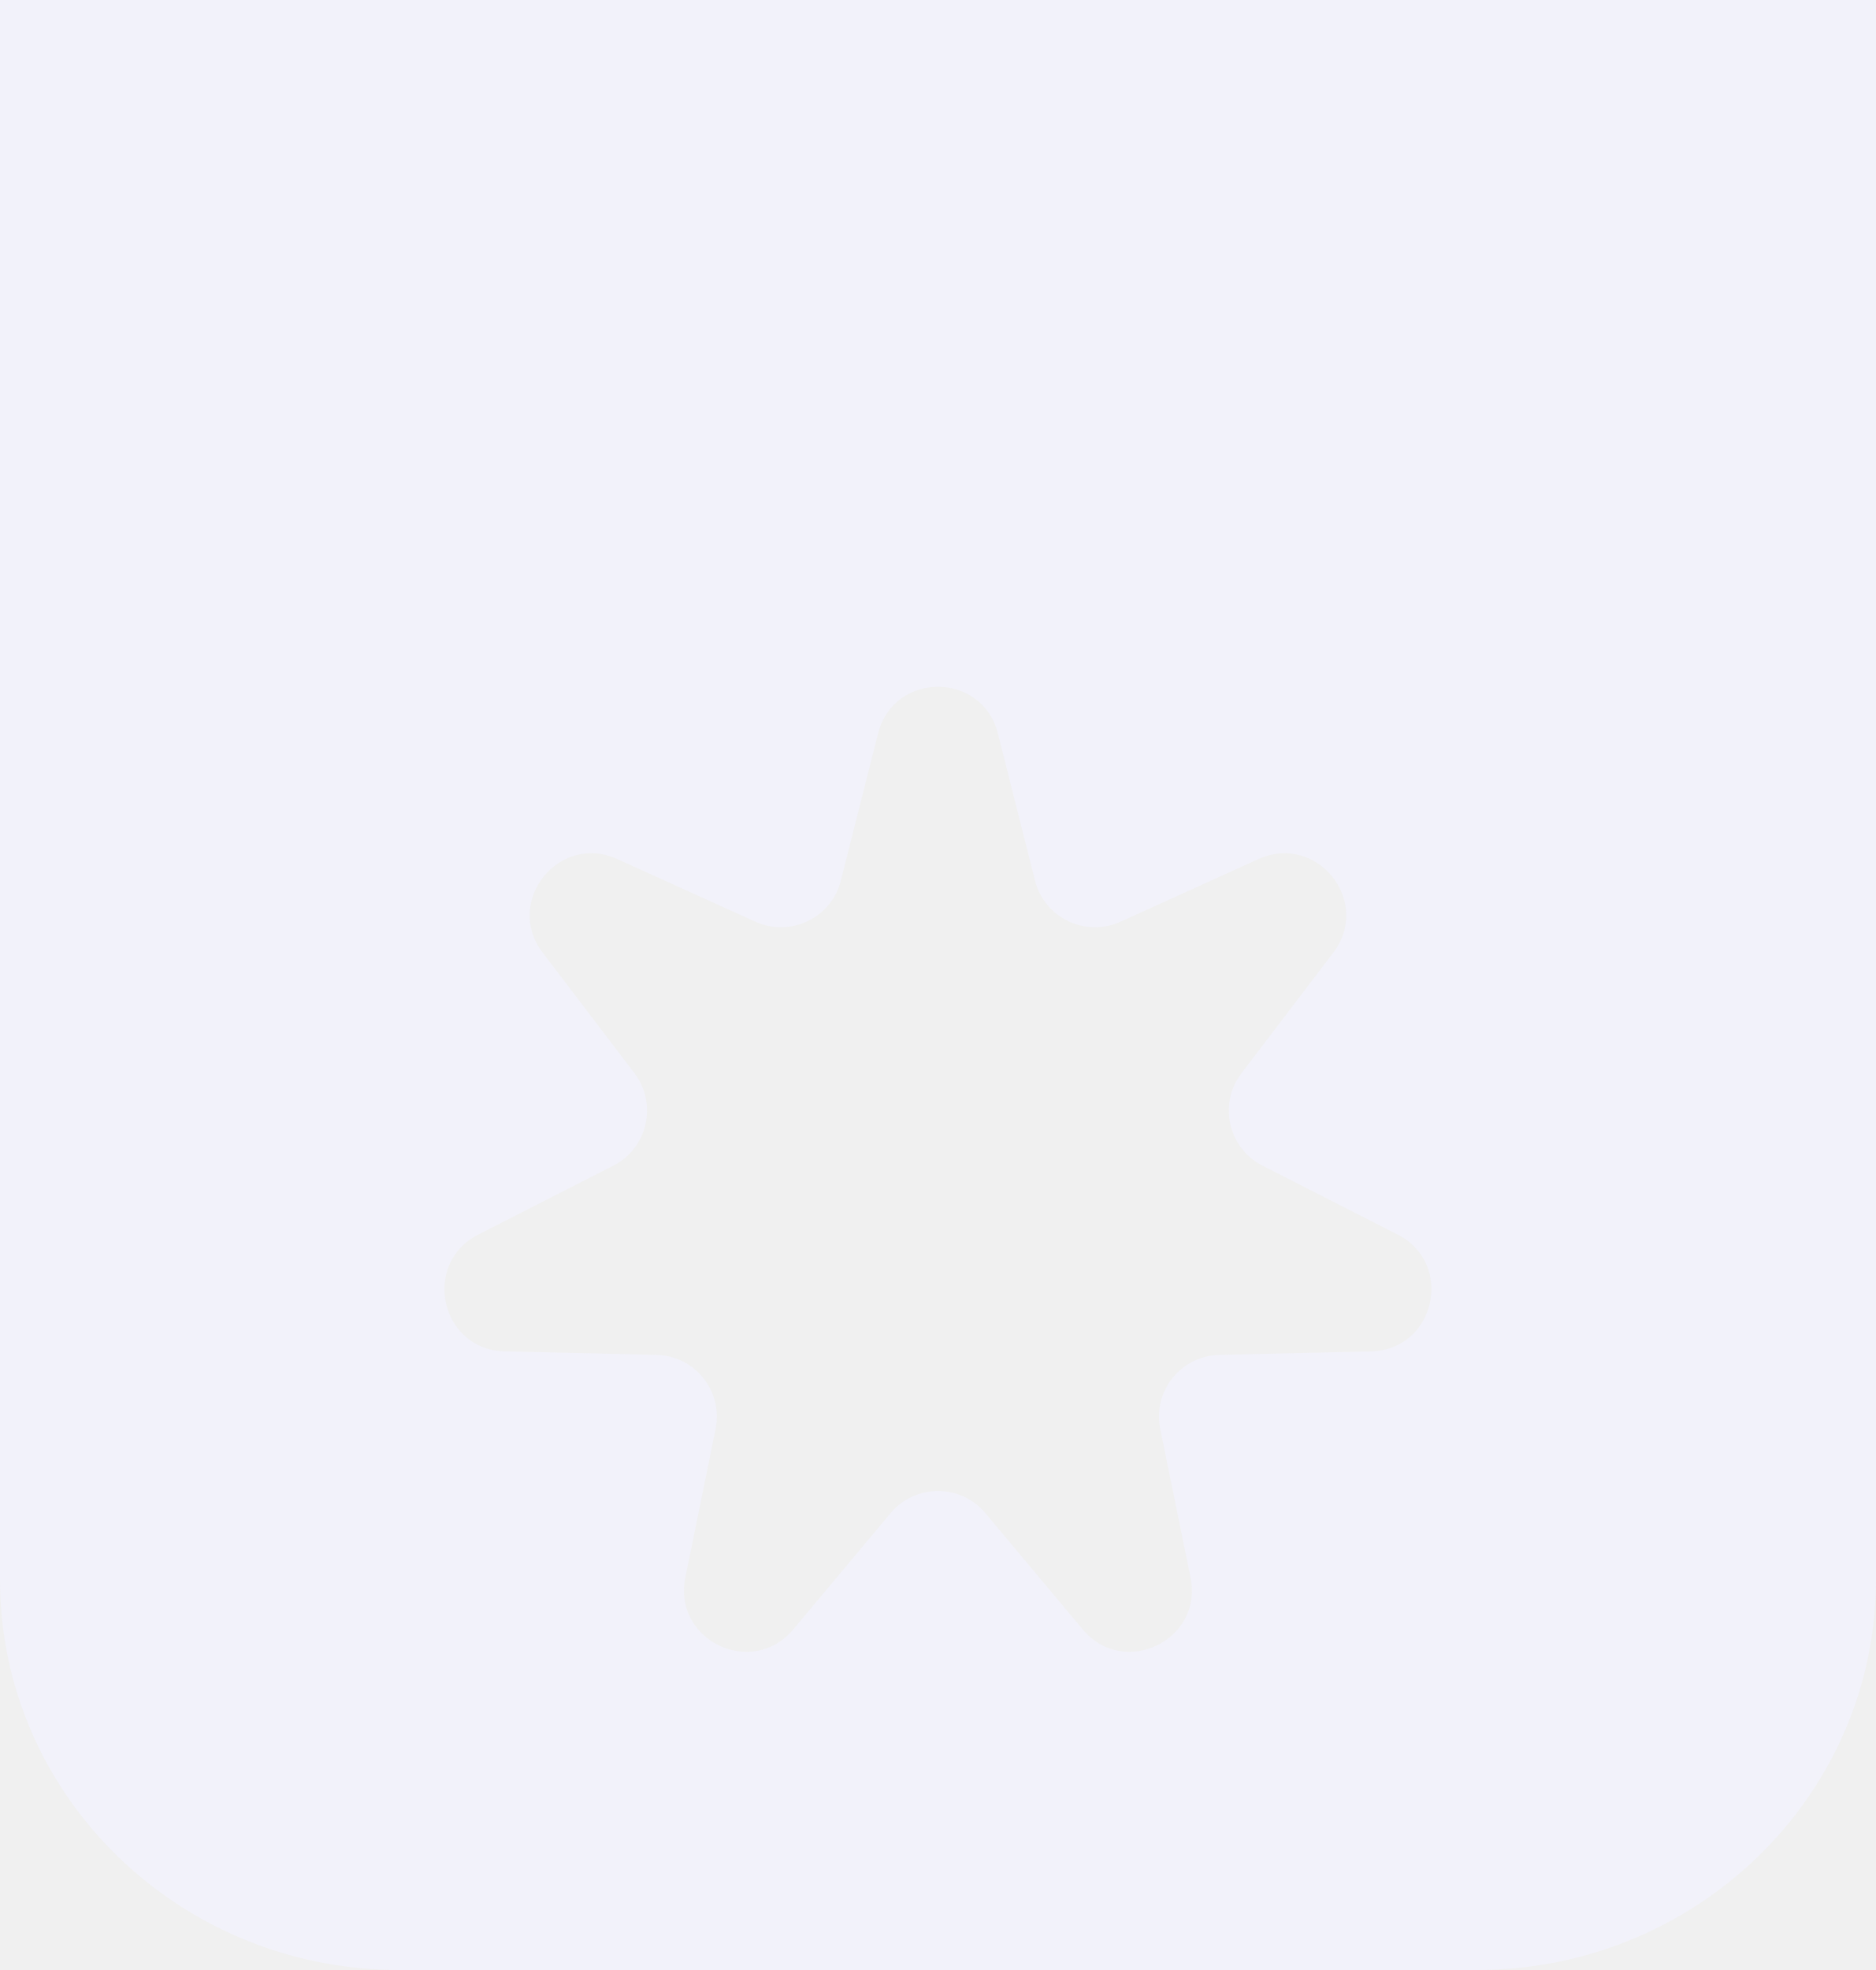
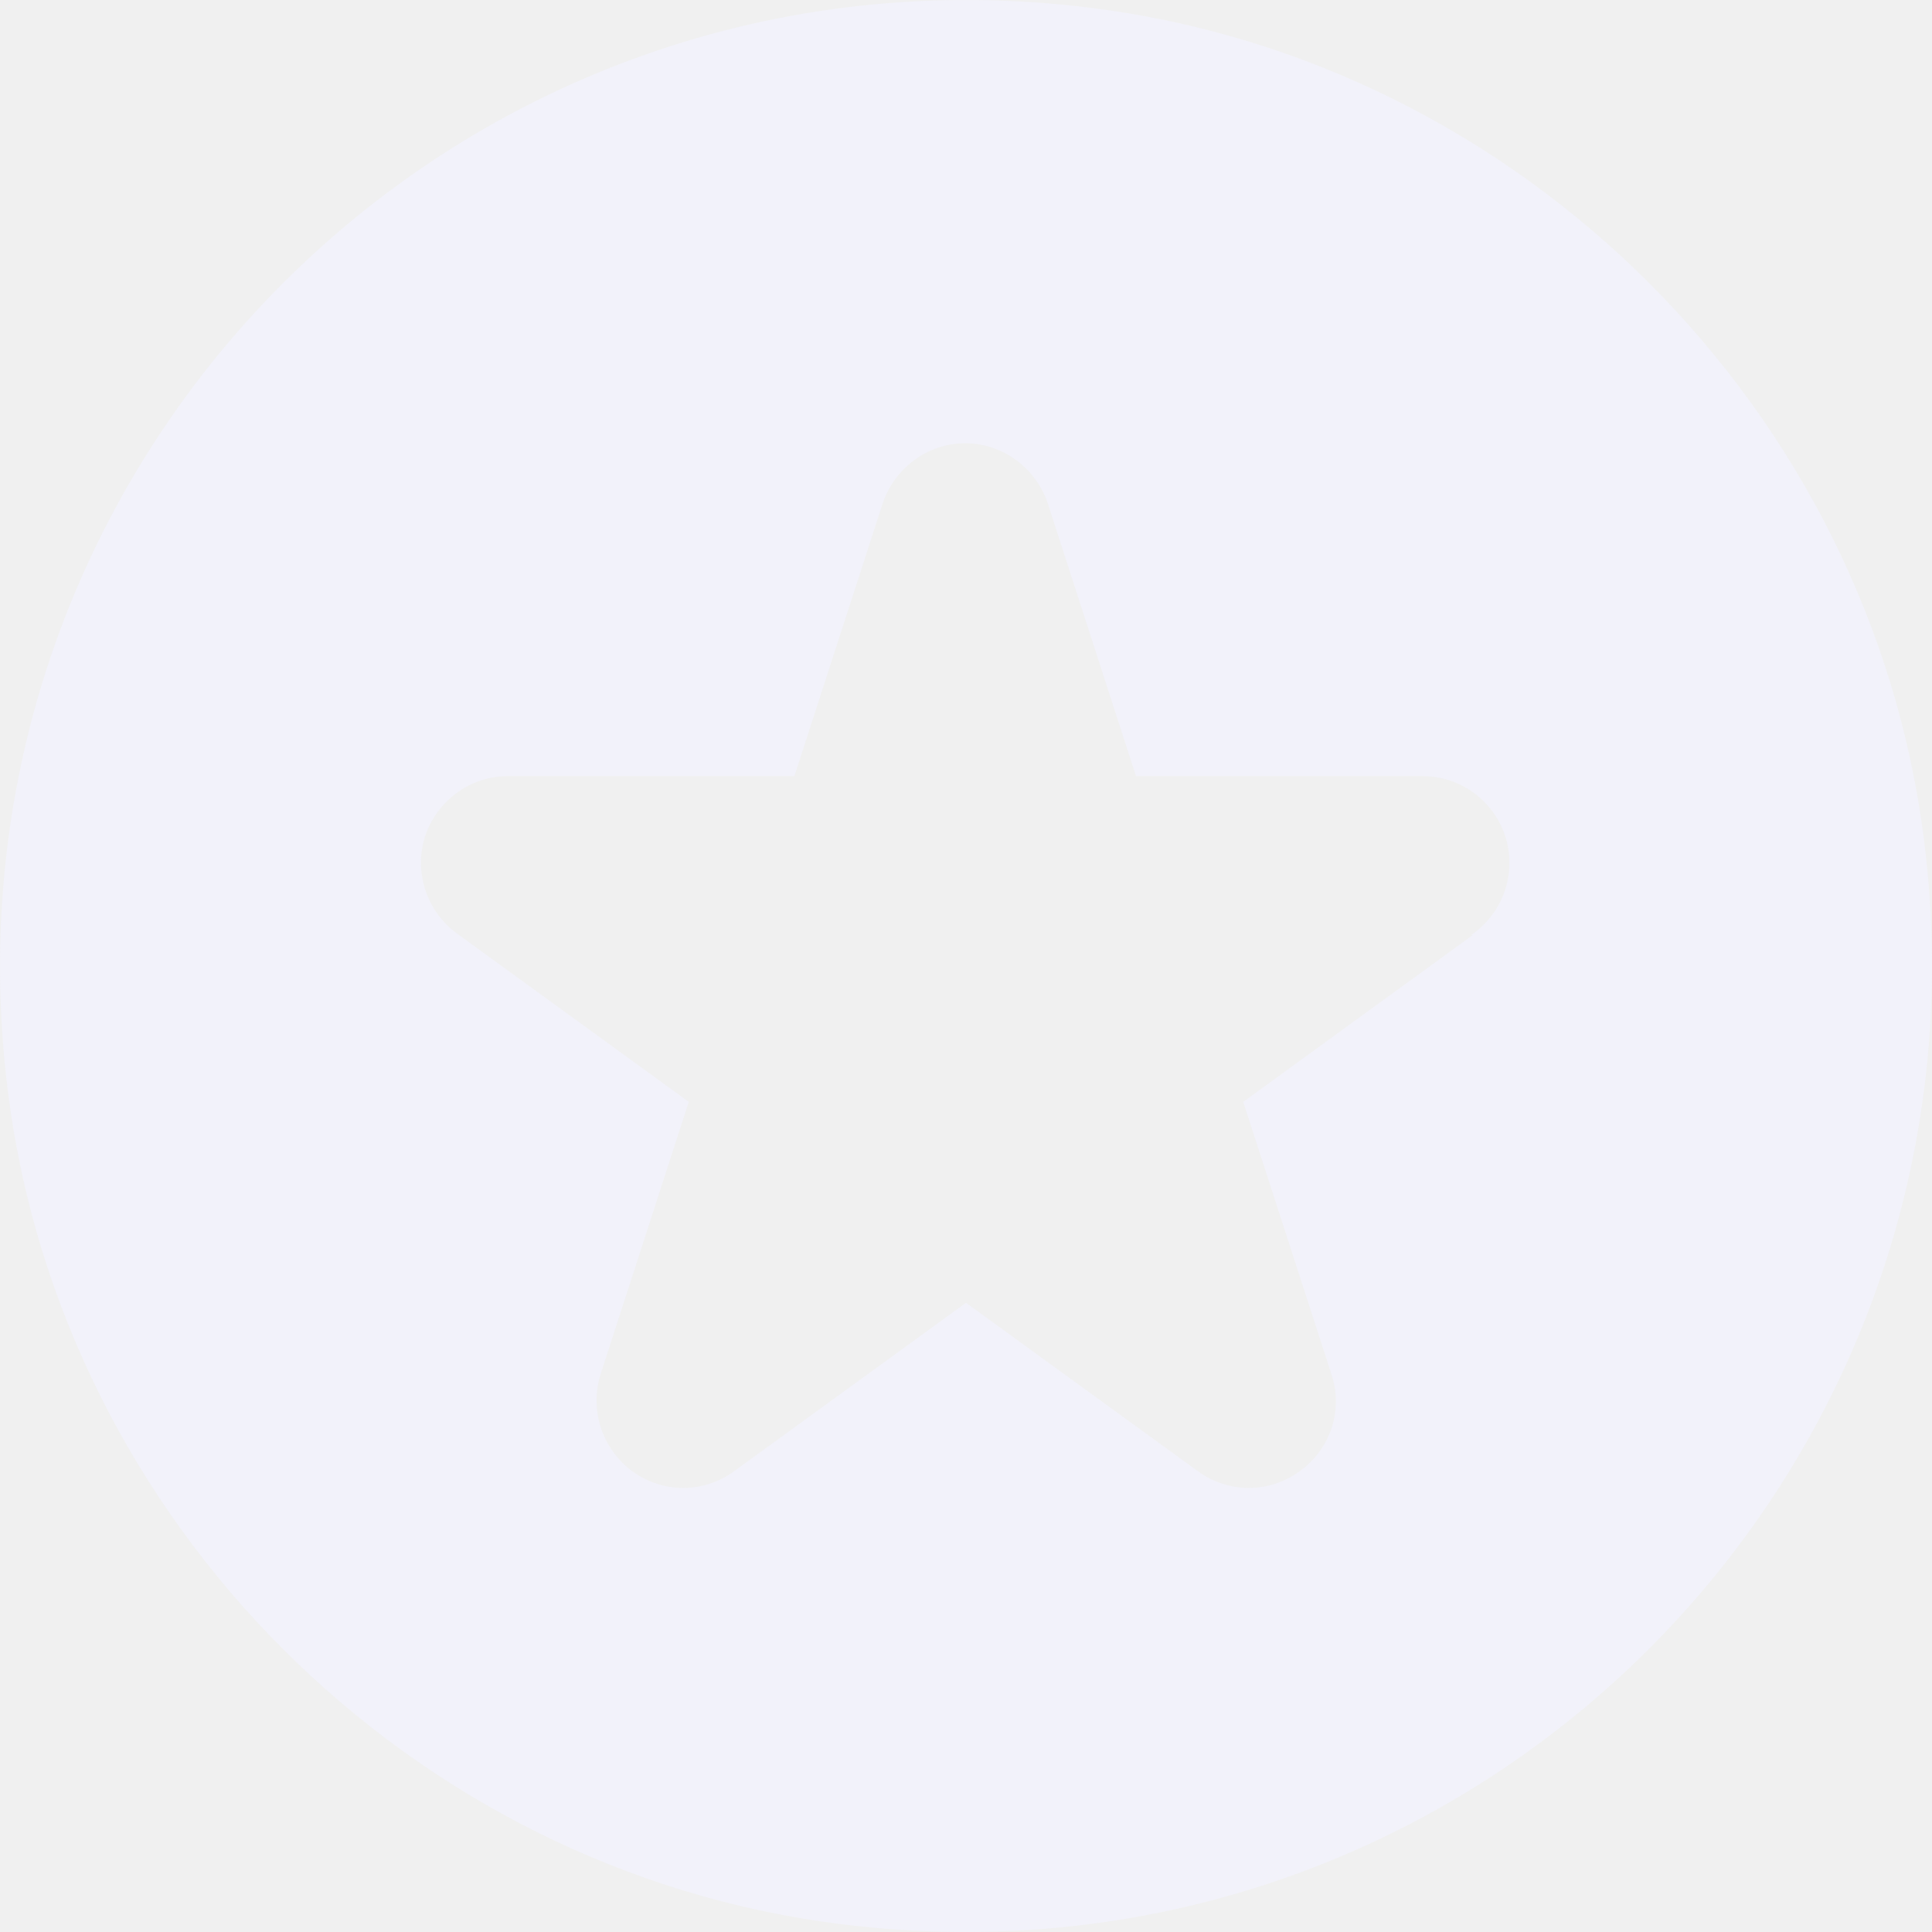
- <svg xmlns="http://www.w3.org/2000/svg" width="40" height="42" viewBox="0 0 40 42" fill="none">
-   <path d="M0 0V33.677C0 38.273 3.813 42 8.515 42H31.483C36.185 42 40 38.273 40 33.677V0H0ZM29.233 28.811L25.997 28.886C25.177 28.906 24.575 29.662 24.739 30.466L25.385 33.632C25.659 34.972 23.96 35.788 23.086 34.739L21.011 32.26C20.486 31.631 19.517 31.631 18.989 32.26L16.914 34.739C16.035 35.788 14.341 34.972 14.613 33.632L15.258 30.466C15.422 29.662 14.82 28.906 13.998 28.886L10.764 28.811C9.396 28.781 8.978 26.945 10.198 26.321L13.078 24.851C13.808 24.48 14.023 23.536 13.529 22.882L11.571 20.31C10.741 19.221 11.917 17.753 13.16 18.314L16.109 19.651C16.855 19.989 17.729 19.569 17.928 18.775L18.723 15.636C19.058 14.311 20.942 14.311 21.277 15.636L22.069 18.775C22.271 19.569 23.143 19.989 23.891 19.651L26.835 18.314C28.083 17.753 29.256 19.221 28.429 20.31L26.471 22.882C25.974 23.536 26.189 24.48 26.919 24.851L29.802 26.321C31.019 26.945 30.602 28.781 29.233 28.811Z" fill="#F2F2FA" />
+ <svg xmlns="http://www.w3.org/2000/svg" width="30" height="30" viewBox="0 0 30 30" fill="none">
+   <g clip-path="url(#clip0_50350_2481)">
+     <path d="M16.949 0.123C7.142 -1.111 -1.111 7.142 0.123 16.949C0.961 23.635 6.365 29.039 13.051 29.877C22.858 31.111 31.111 22.858 29.877 13.051C29.039 6.365 23.635 0.961 16.949 0.123ZM22.87 14.519L19.305 17.11L20.675 21.341C20.86 21.896 20.662 22.5 20.181 22.846C19.947 23.018 19.663 23.105 19.392 23.105C19.12 23.105 18.837 23.018 18.602 22.846L15 20.23L11.398 22.846C11.164 23.018 10.88 23.105 10.608 23.105C10.337 23.105 10.053 23.018 9.819 22.846C9.35 22.5 9.153 21.896 9.325 21.341L10.695 17.11L7.093 14.494C6.624 14.149 6.426 13.544 6.599 12.989C6.784 12.434 7.302 12.052 7.882 12.052H12.335L13.705 7.82C13.89 7.265 14.408 6.883 14.988 6.883C15.568 6.883 16.086 7.265 16.271 7.82L17.64 12.052H22.093C22.834 12.052 23.438 12.656 23.438 13.396C23.438 13.865 23.204 14.272 22.846 14.519H22.87Z" fill="#F2F2FA" />
+   </g>
+   <defs>
+     <clipPath id="clip0_50350_2481">
+       <rect width="30" height="30" fill="white" />
+     </clipPath>
+   </defs>
</svg>
